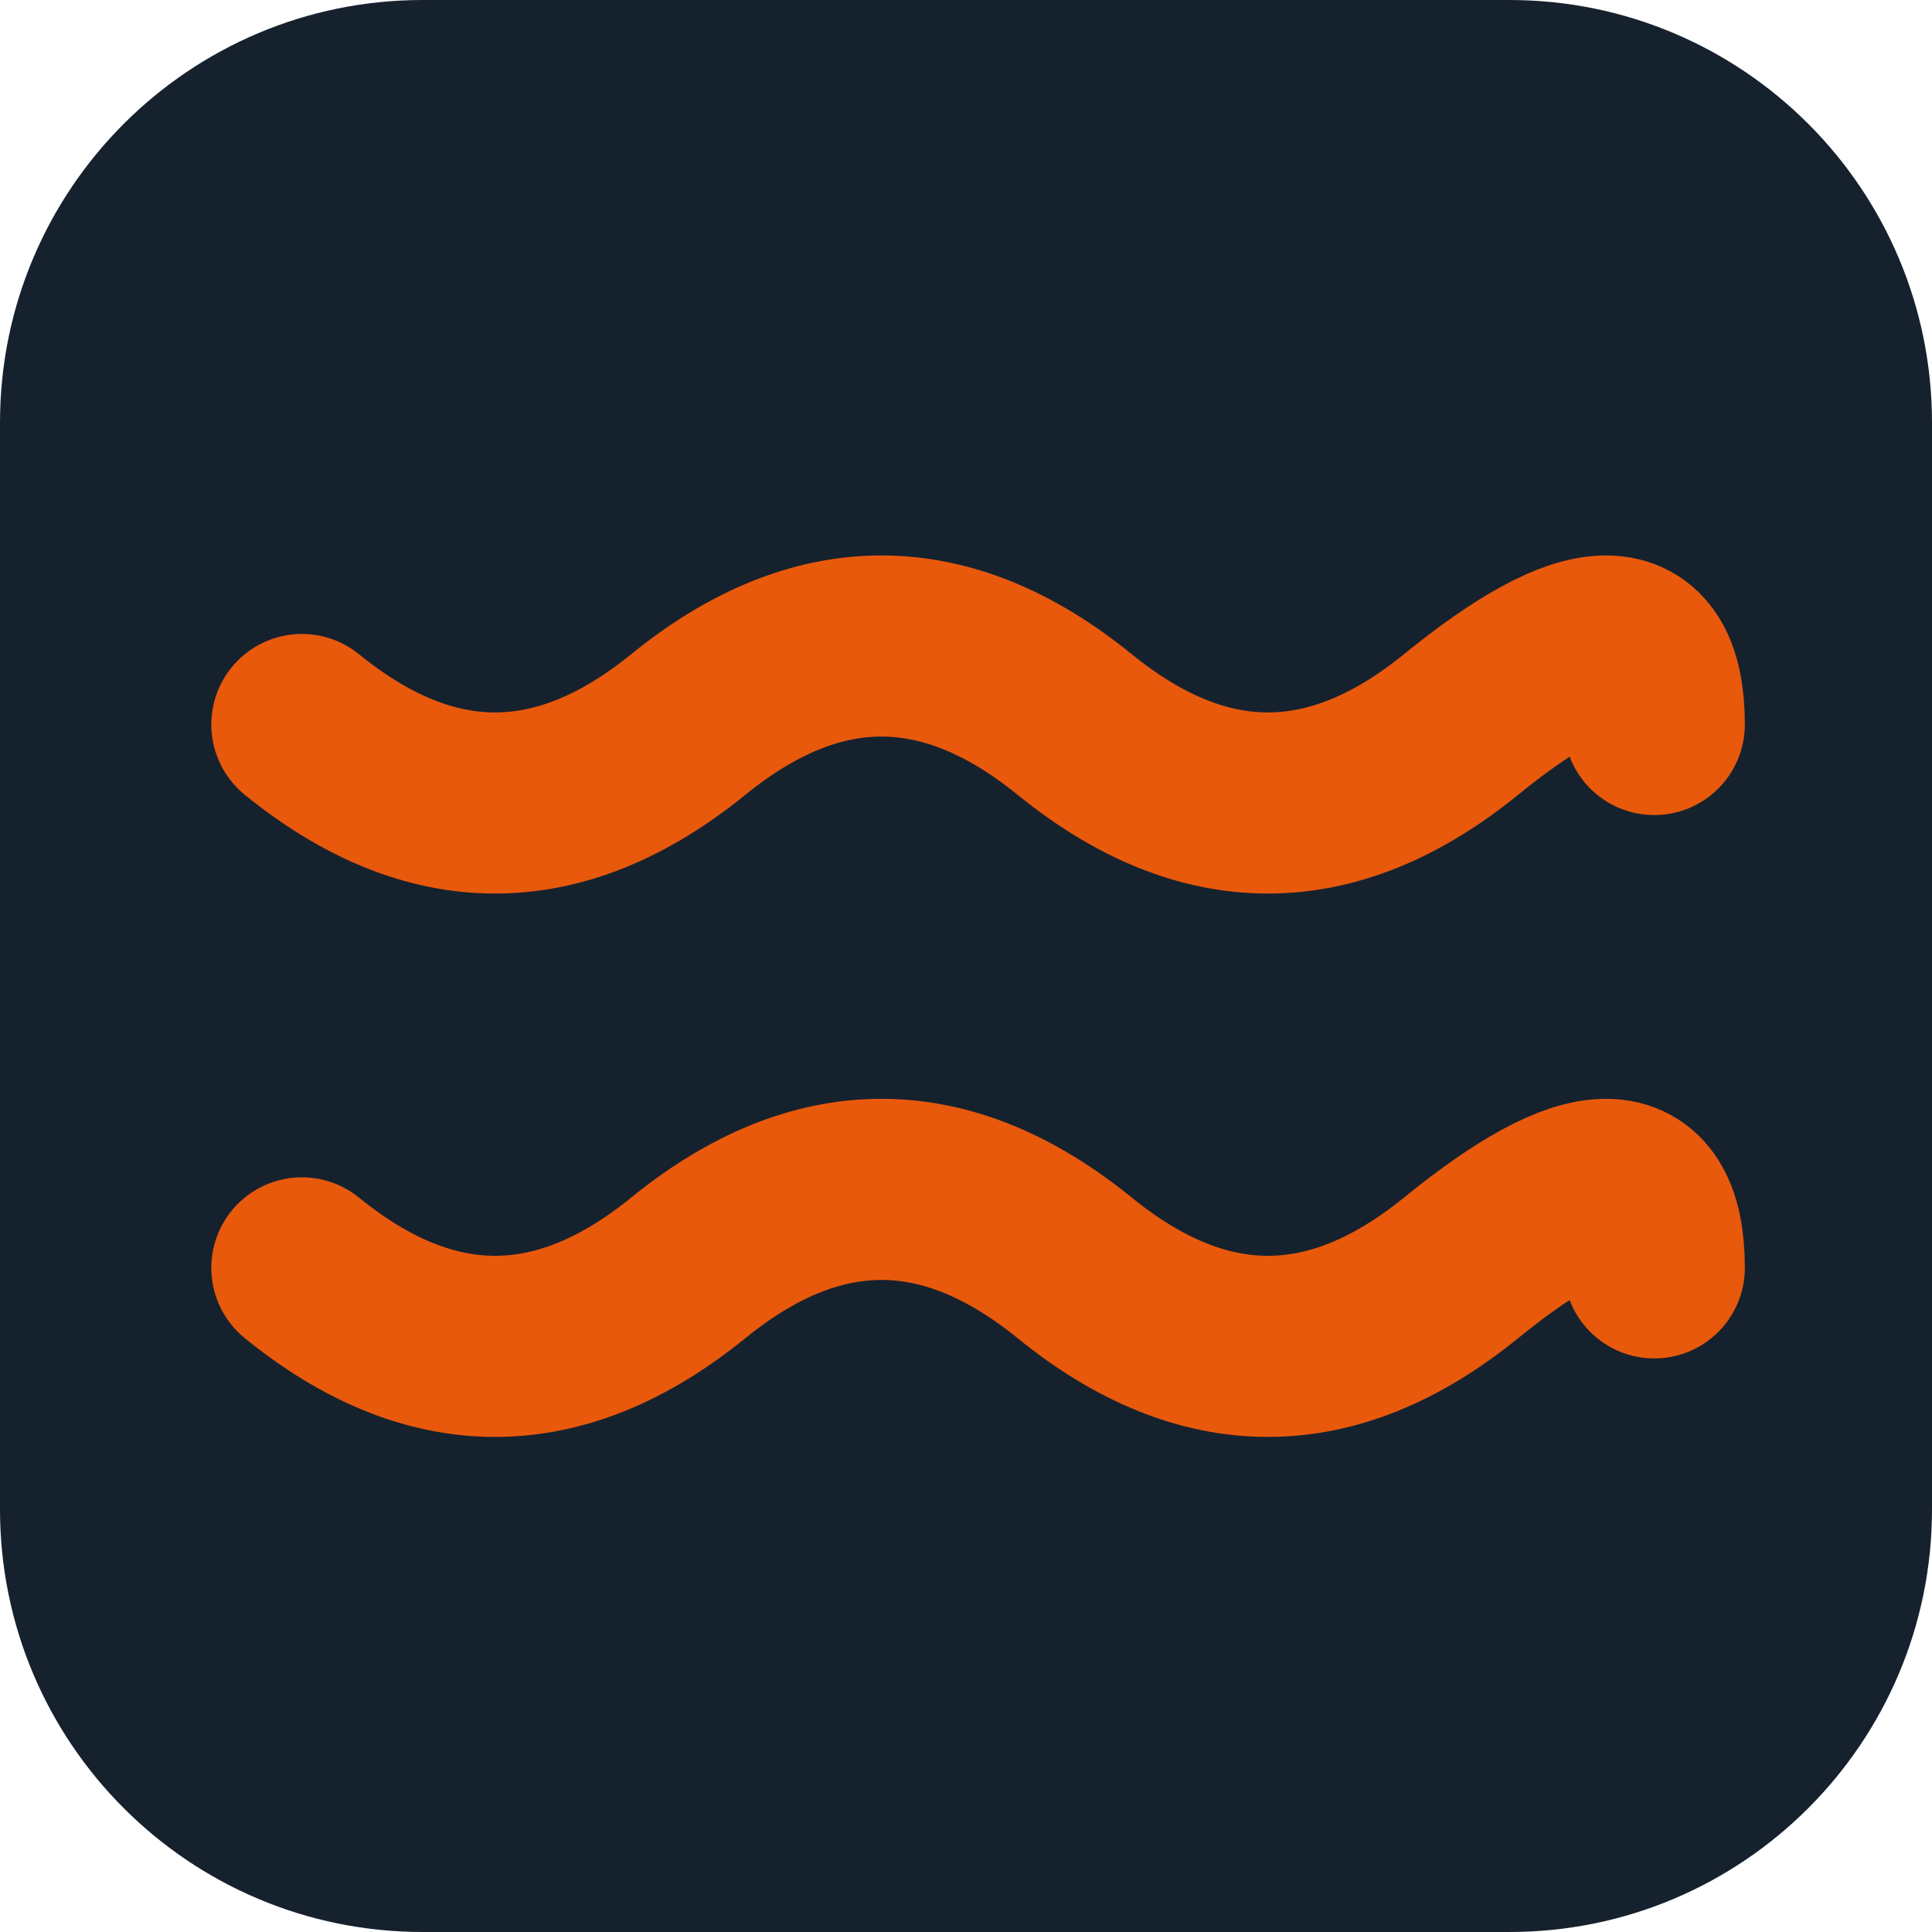
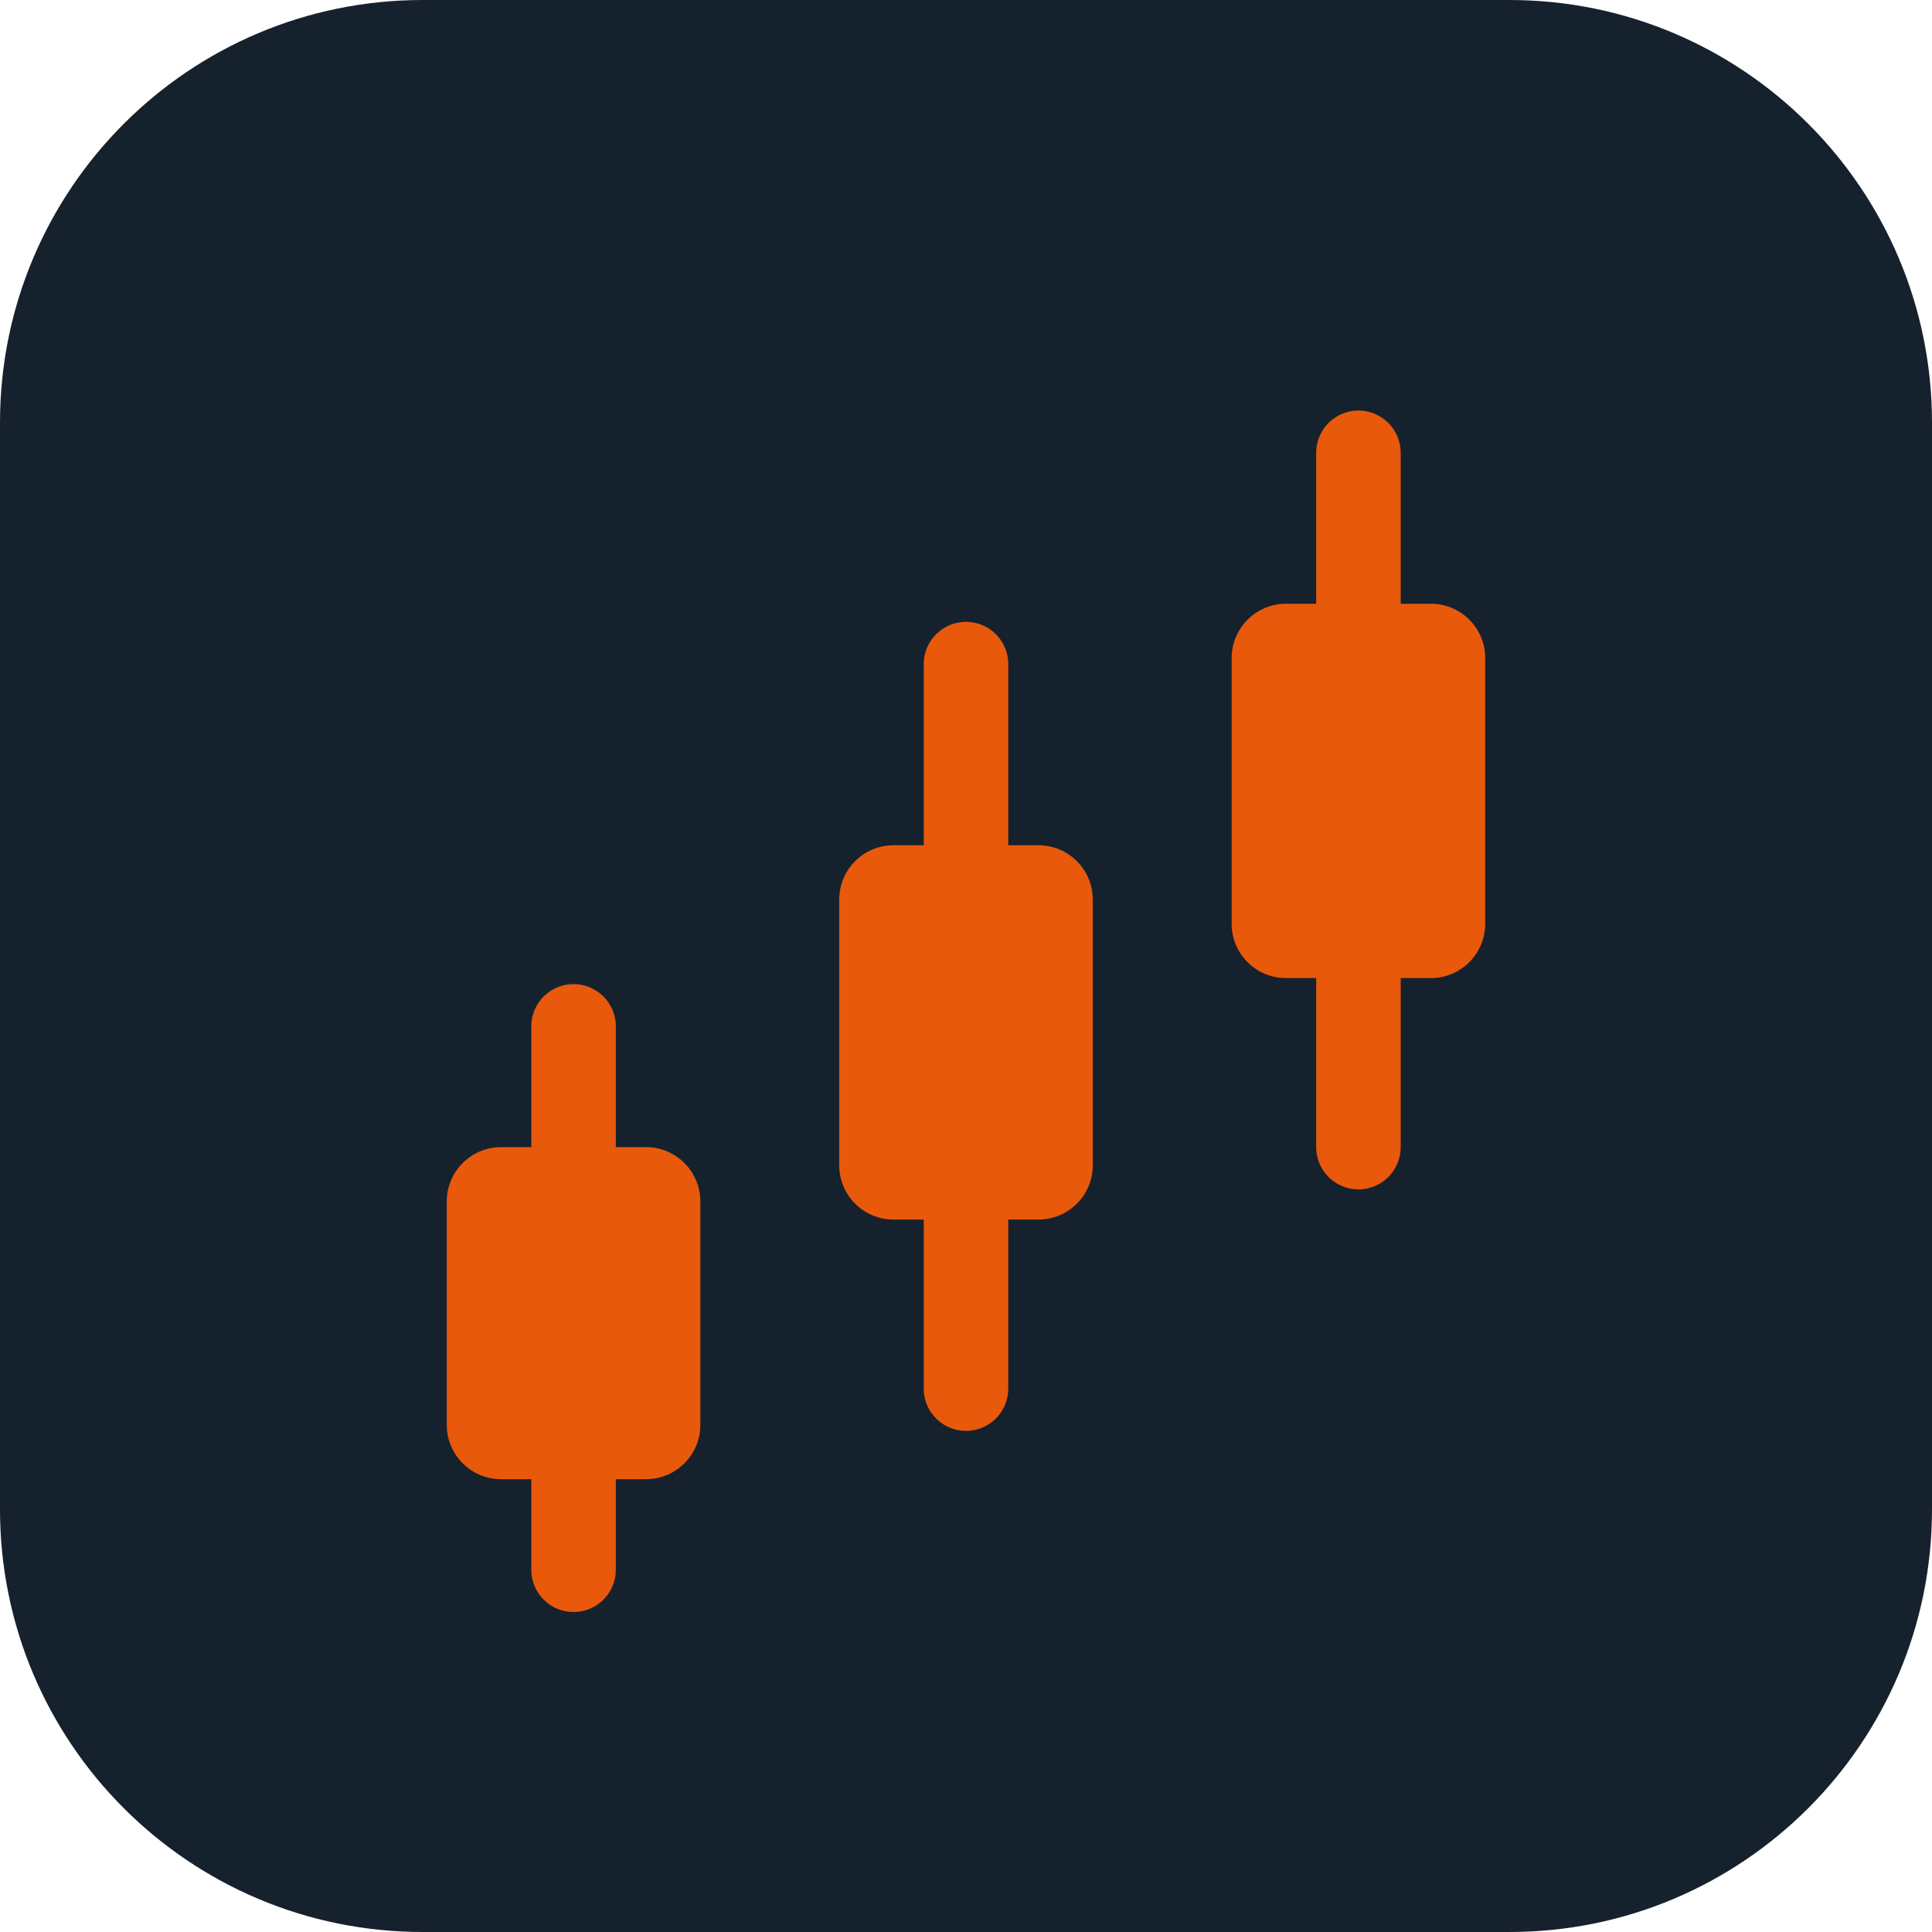
<svg xmlns="http://www.w3.org/2000/svg" viewBox="0 0 32 32">
  <rect width="32" height="32" rx="7" fill="#16212E" />
-   <g fill="none" stroke="#E8590C" stroke-width="3" stroke-linecap="round">
-     <path d="M5 12q3.2 2.6 6.4 0t6.4 0 6.4 0 3.2 0" />
-     <path d="M5 21q3.2 2.6 6.4 0t6.4 0 6.4 0 3.2 0" />
+   <g fill="#E8590C">
+     <g stroke="#E8590C" stroke-width="1.4" stroke-linecap="round">
+       <line x1="9.5" y1="17" x2="9.5" y2="26" />
+       <line x1="16" y1="11" x2="16" y2="23" />
+       <line x1="22.5" y1="7.5" x2="22.5" y2="19" />
+     </g>
+     <rect x="7.4" y="19" width="4.2" height="5.5" rx="0.9" />
+     <rect x="13.9" y="14" width="4.2" height="6.2" rx="0.9" />
+     <rect x="20.4" y="10" width="4.2" height="6.2" rx="0.9" />
  </g>
</svg>
